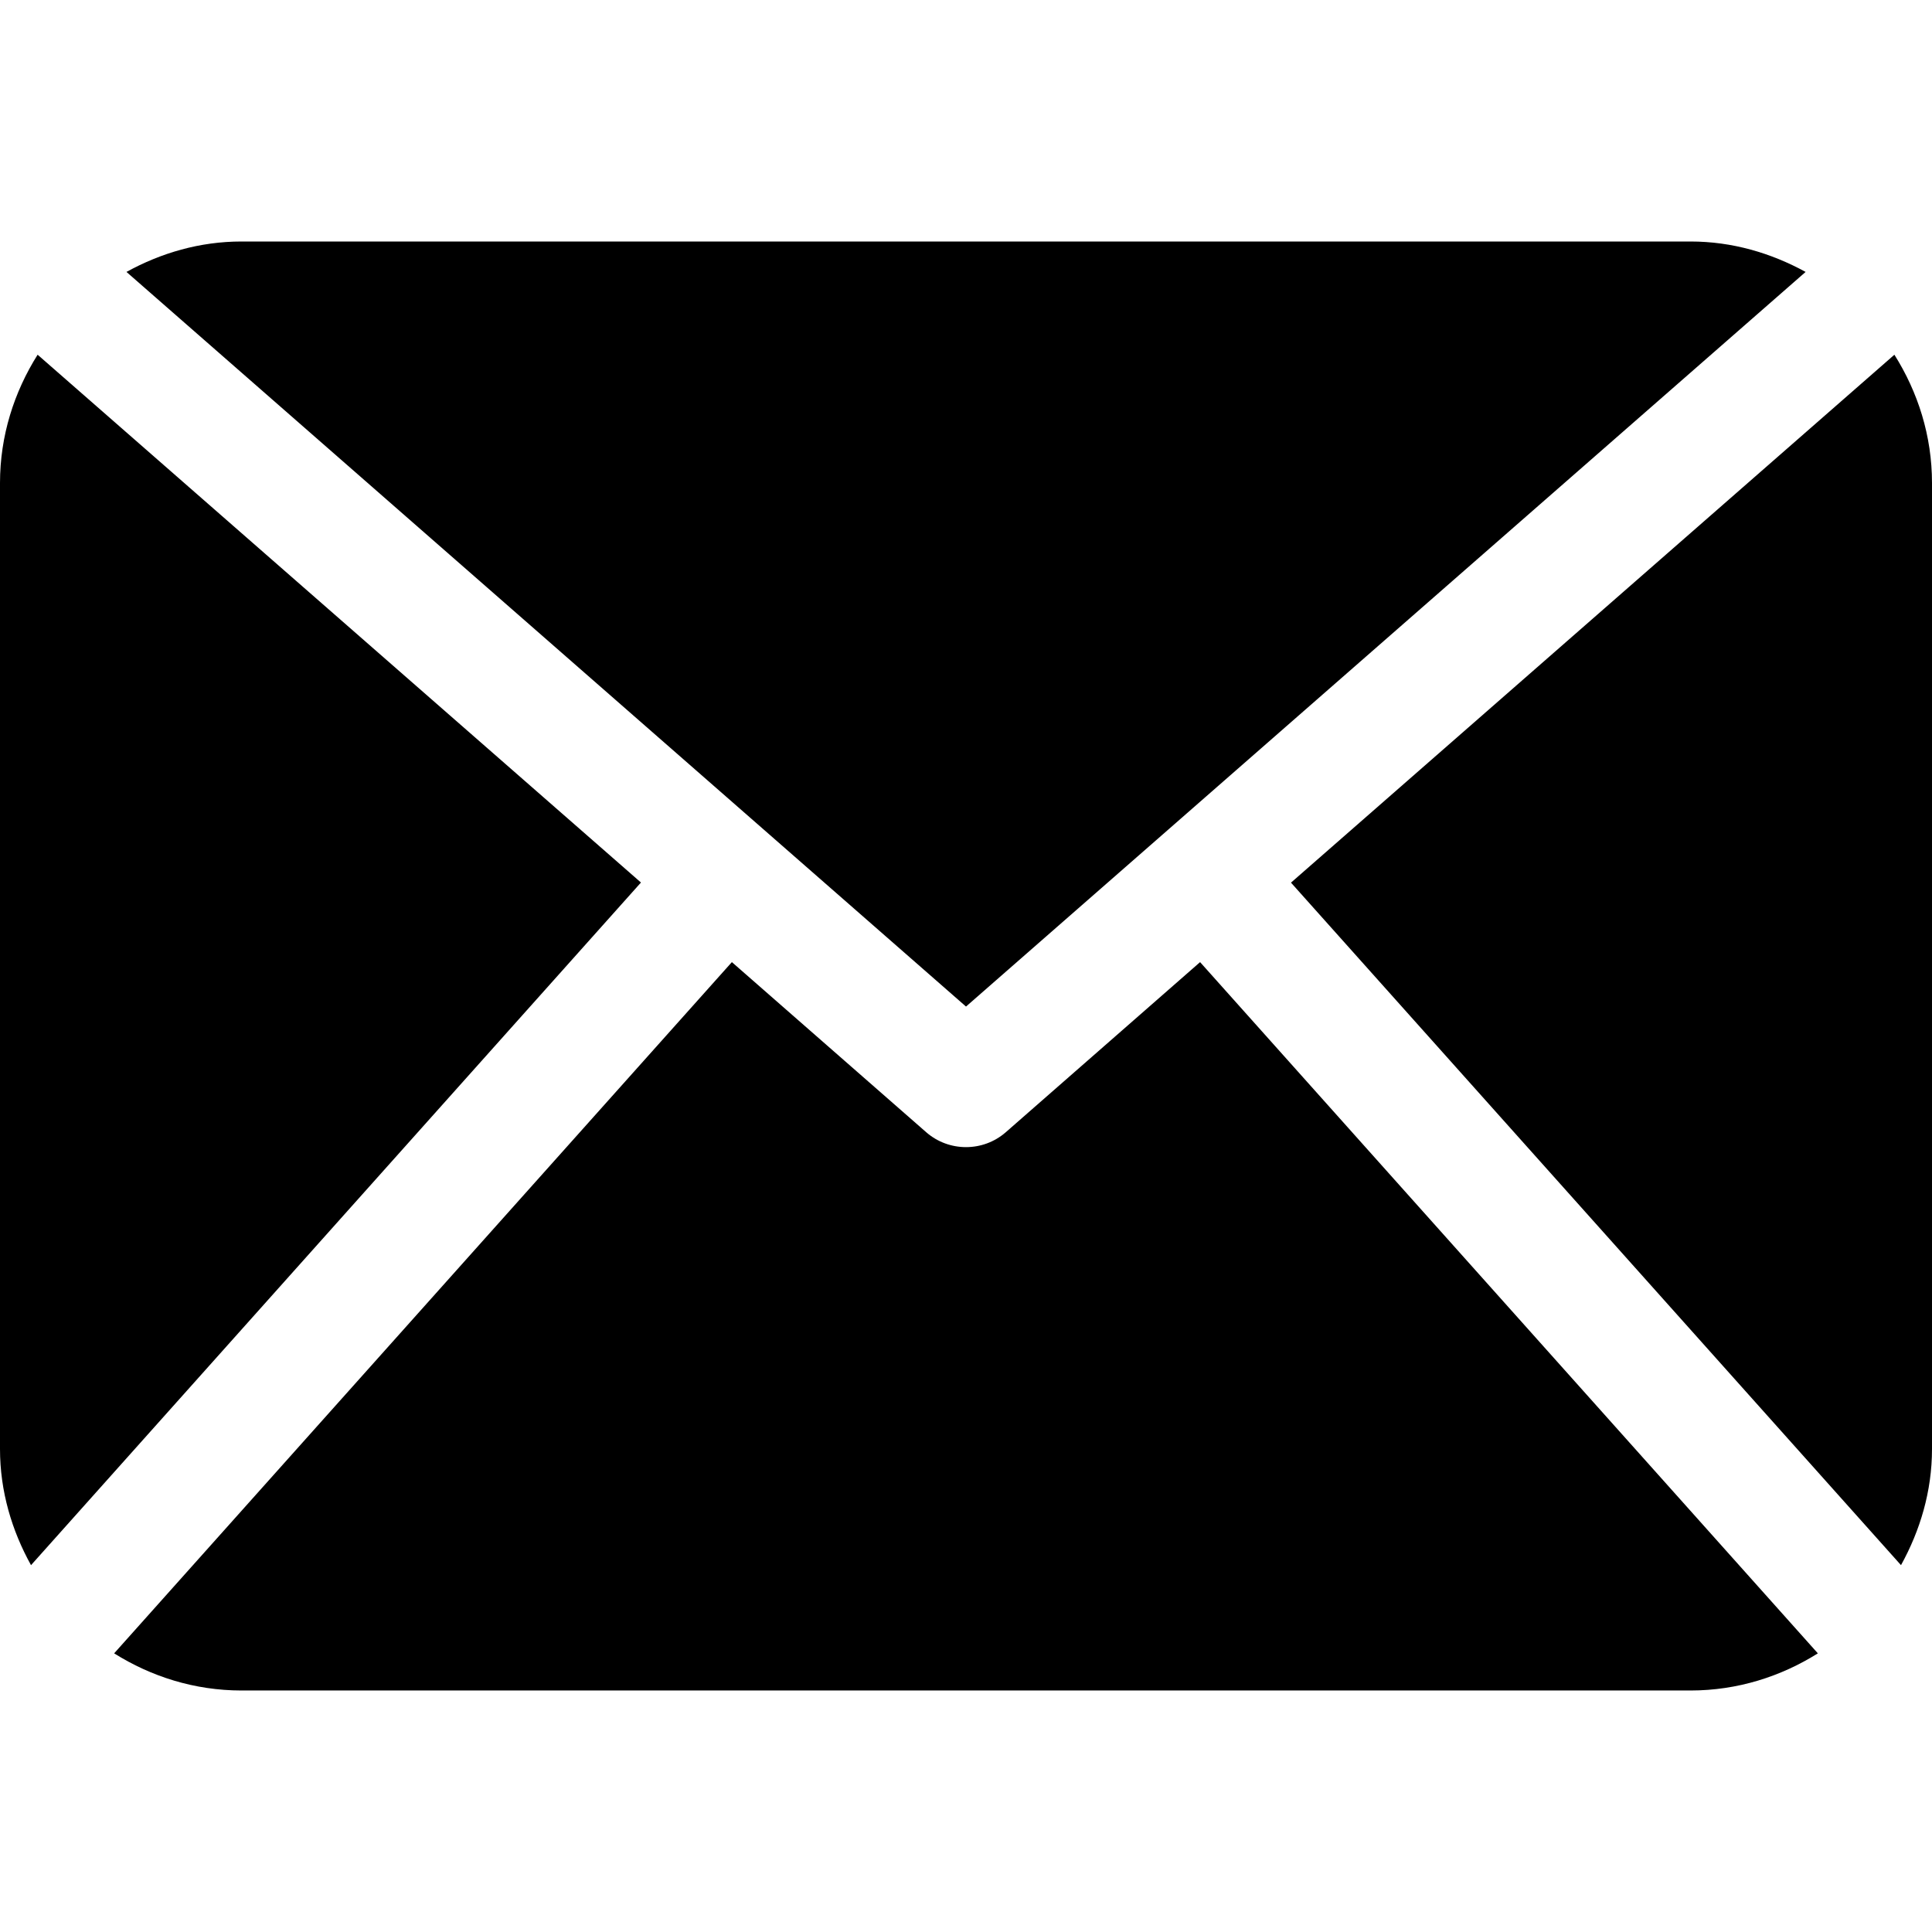
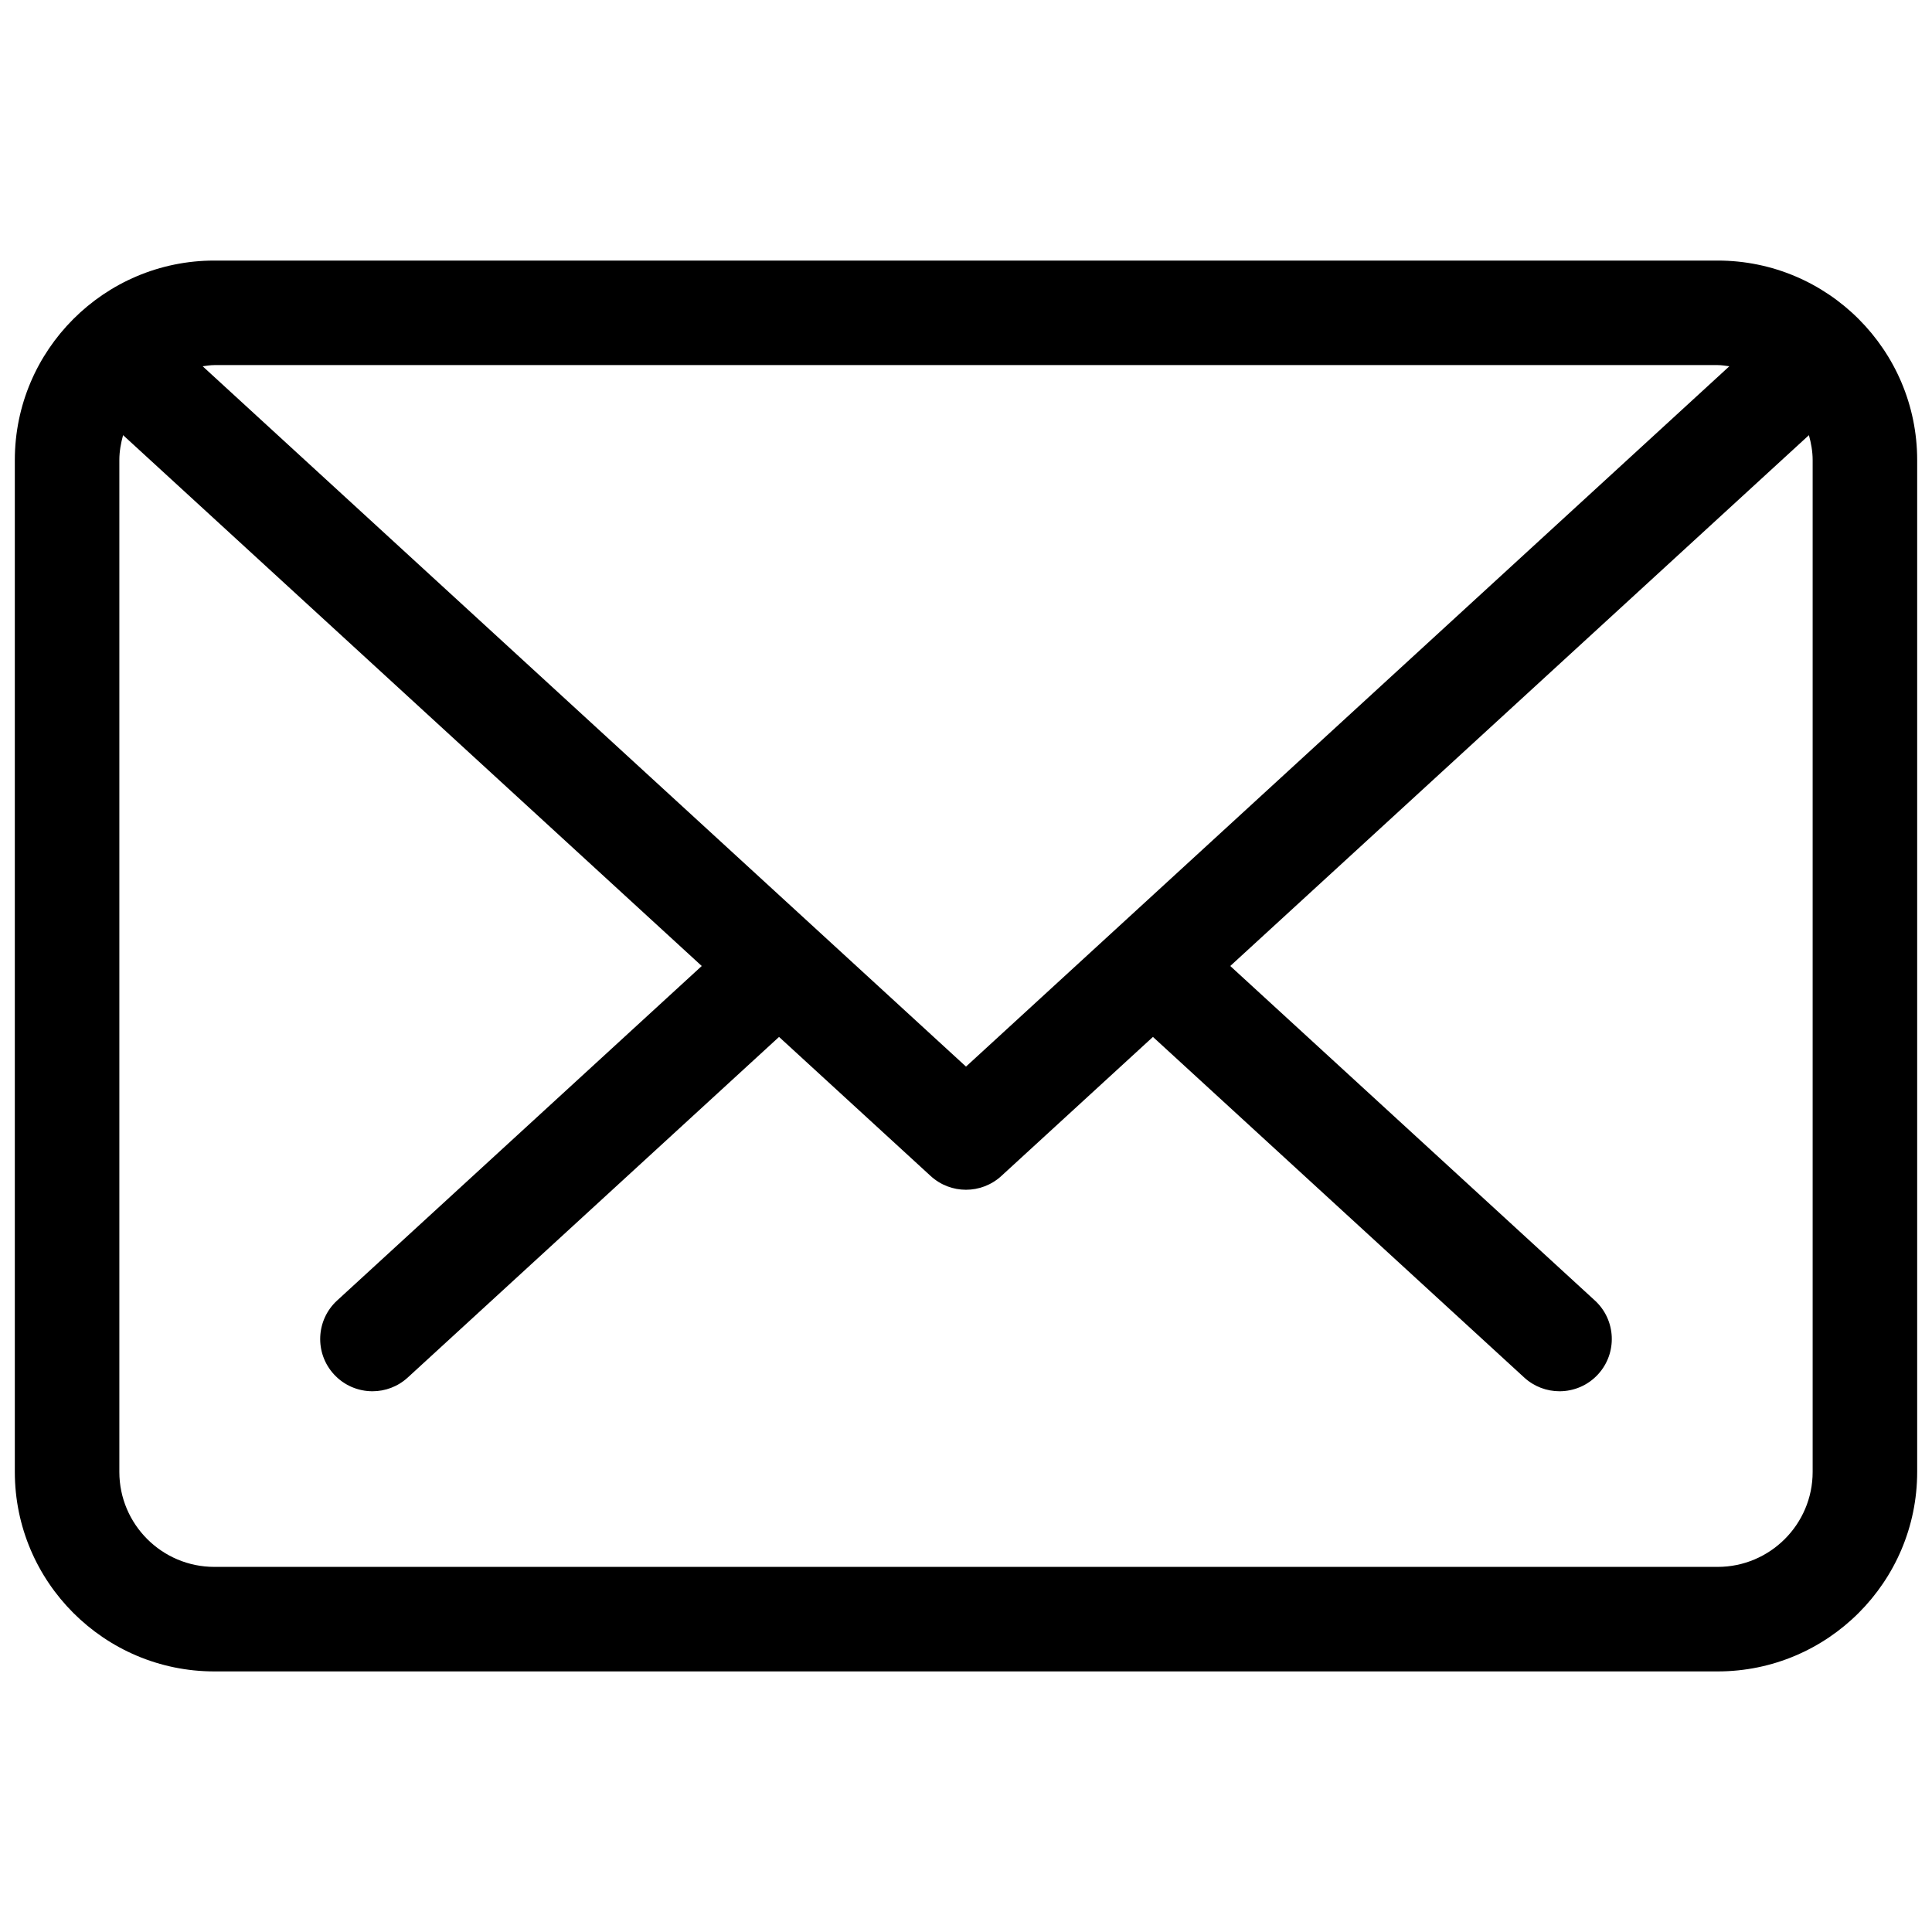
- <svg xmlns="http://www.w3.org/2000/svg" version="1.1" id="Capa_1" x="0px" y="0px" width="485.211px" height="485.211px" viewBox="0 0 485.211 485.211" style="enable-background:new 0 0 485.211 485.211;" xml:space="preserve">
-   <g>
-     <path d="M485.211,363.906c0,10.637-2.992,20.498-7.785,29.174L324.225,221.67l151.54-132.584   c5.895,9.355,9.446,20.344,9.446,32.219V363.906z M242.606,252.793l210.863-184.5c-8.653-4.737-18.397-7.642-28.908-7.642H60.651   c-10.524,0-20.271,2.905-28.889,7.642L242.606,252.793z M301.393,241.631l-48.809,42.734c-2.855,2.487-6.41,3.729-9.978,3.729   c-3.57,0-7.125-1.242-9.98-3.729l-48.82-42.736L28.667,415.23c9.299,5.834,20.197,9.329,31.983,9.329h363.911   c11.784,0,22.687-3.495,31.983-9.329L301.393,241.631z M9.448,89.085C3.554,98.44,0,109.429,0,121.305v242.602   c0,10.637,2.978,20.498,7.789,29.174l153.183-171.44L9.448,89.085z" />
+ <svg xmlns="http://www.w3.org/2000/svg" version="1.1" width="256" height="256" viewBox="0 0 256 256" xml:space="preserve">
+   <defs>
+ </defs>
+   <g transform="translate(128 128) scale(0.72 0.72)" style="">
+     <g style="stroke: none; stroke-width: 0; stroke-dasharray: none; stroke-linecap: butt; stroke-linejoin: miter; stroke-miterlimit: 10; fill: none; fill-rule: nonzero; opacity: 1;" transform="translate(-175.05 -175.05) scale(3.89 3.89)">
+       <path d="M 80.561 11.626 H 9.439 C 4.234 11.626 0 15.86 0 21.065 v 47.87 c 0 5.204 4.234 9.438 9.439 9.438 h 71.122 c 5.205 0 9.439 -4.234 9.439 -9.438 v -47.87 C 90 15.86 85.766 11.626 80.561 11.626 z M 80.561 16.571 c 0.189 0 0.37 0.033 0.553 0.056 L 45 49.759 L 8.886 16.627 c 0.183 -0.023 0.364 -0.056 0.553 -0.056 H 80.561 z M 85.055 68.935 c 0 2.477 -2.016 4.493 -4.494 4.493 H 9.439 c -2.478 0 -4.494 -2.016 -4.494 -4.493 v -47.87 c 0 -0.411 0.073 -0.802 0.177 -1.18 L 32.498 45 l -17.25 15.825 c -1.006 0.922 -1.074 2.487 -0.151 3.493 c 0.488 0.531 1.154 0.801 1.823 0.801 c 0.597 0 1.196 -0.215 1.671 -0.651 l 17.564 -16.113 l 7.173 6.58 c 0.473 0.434 1.072 0.651 1.671 0.651 s 1.199 -0.217 1.672 -0.651 l 7.173 -6.58 l 17.564 16.113 c 0.475 0.436 1.074 0.651 1.671 0.651 c 0.669 0 1.336 -0.269 1.823 -0.801 c 0.923 -1.006 0.856 -2.571 -0.15 -3.493 L 57.502 45 l 27.376 -25.114 c 0.104 0.378 0.177 0.769 0.177 1.18 V 68.935 z" style="stroke: none; stroke-width: 1; stroke-dasharray: none; stroke-linecap: butt; stroke-linejoin: miter; stroke-miterlimit: 10; fill: rgb(0,0,0); fill-rule: nonzero; opacity: 1;" transform=" matrix(1 0 0 1 0 0) " stroke-linecap="round" />
+     </g>
  </g>
-   <g>
- </g>
-   <g>
- </g>
-   <g>
- </g>
-   <g>
- </g>
-   <g>
- </g>
-   <g>
- </g>
-   <g>
- </g>
-   <g>
- </g>
-   <g>
- </g>
-   <g>
- </g>
-   <g>
- </g>
-   <g>
- </g>
-   <g>
- </g>
-   <g>
- </g>
-   <g>
- </g>
</svg>
